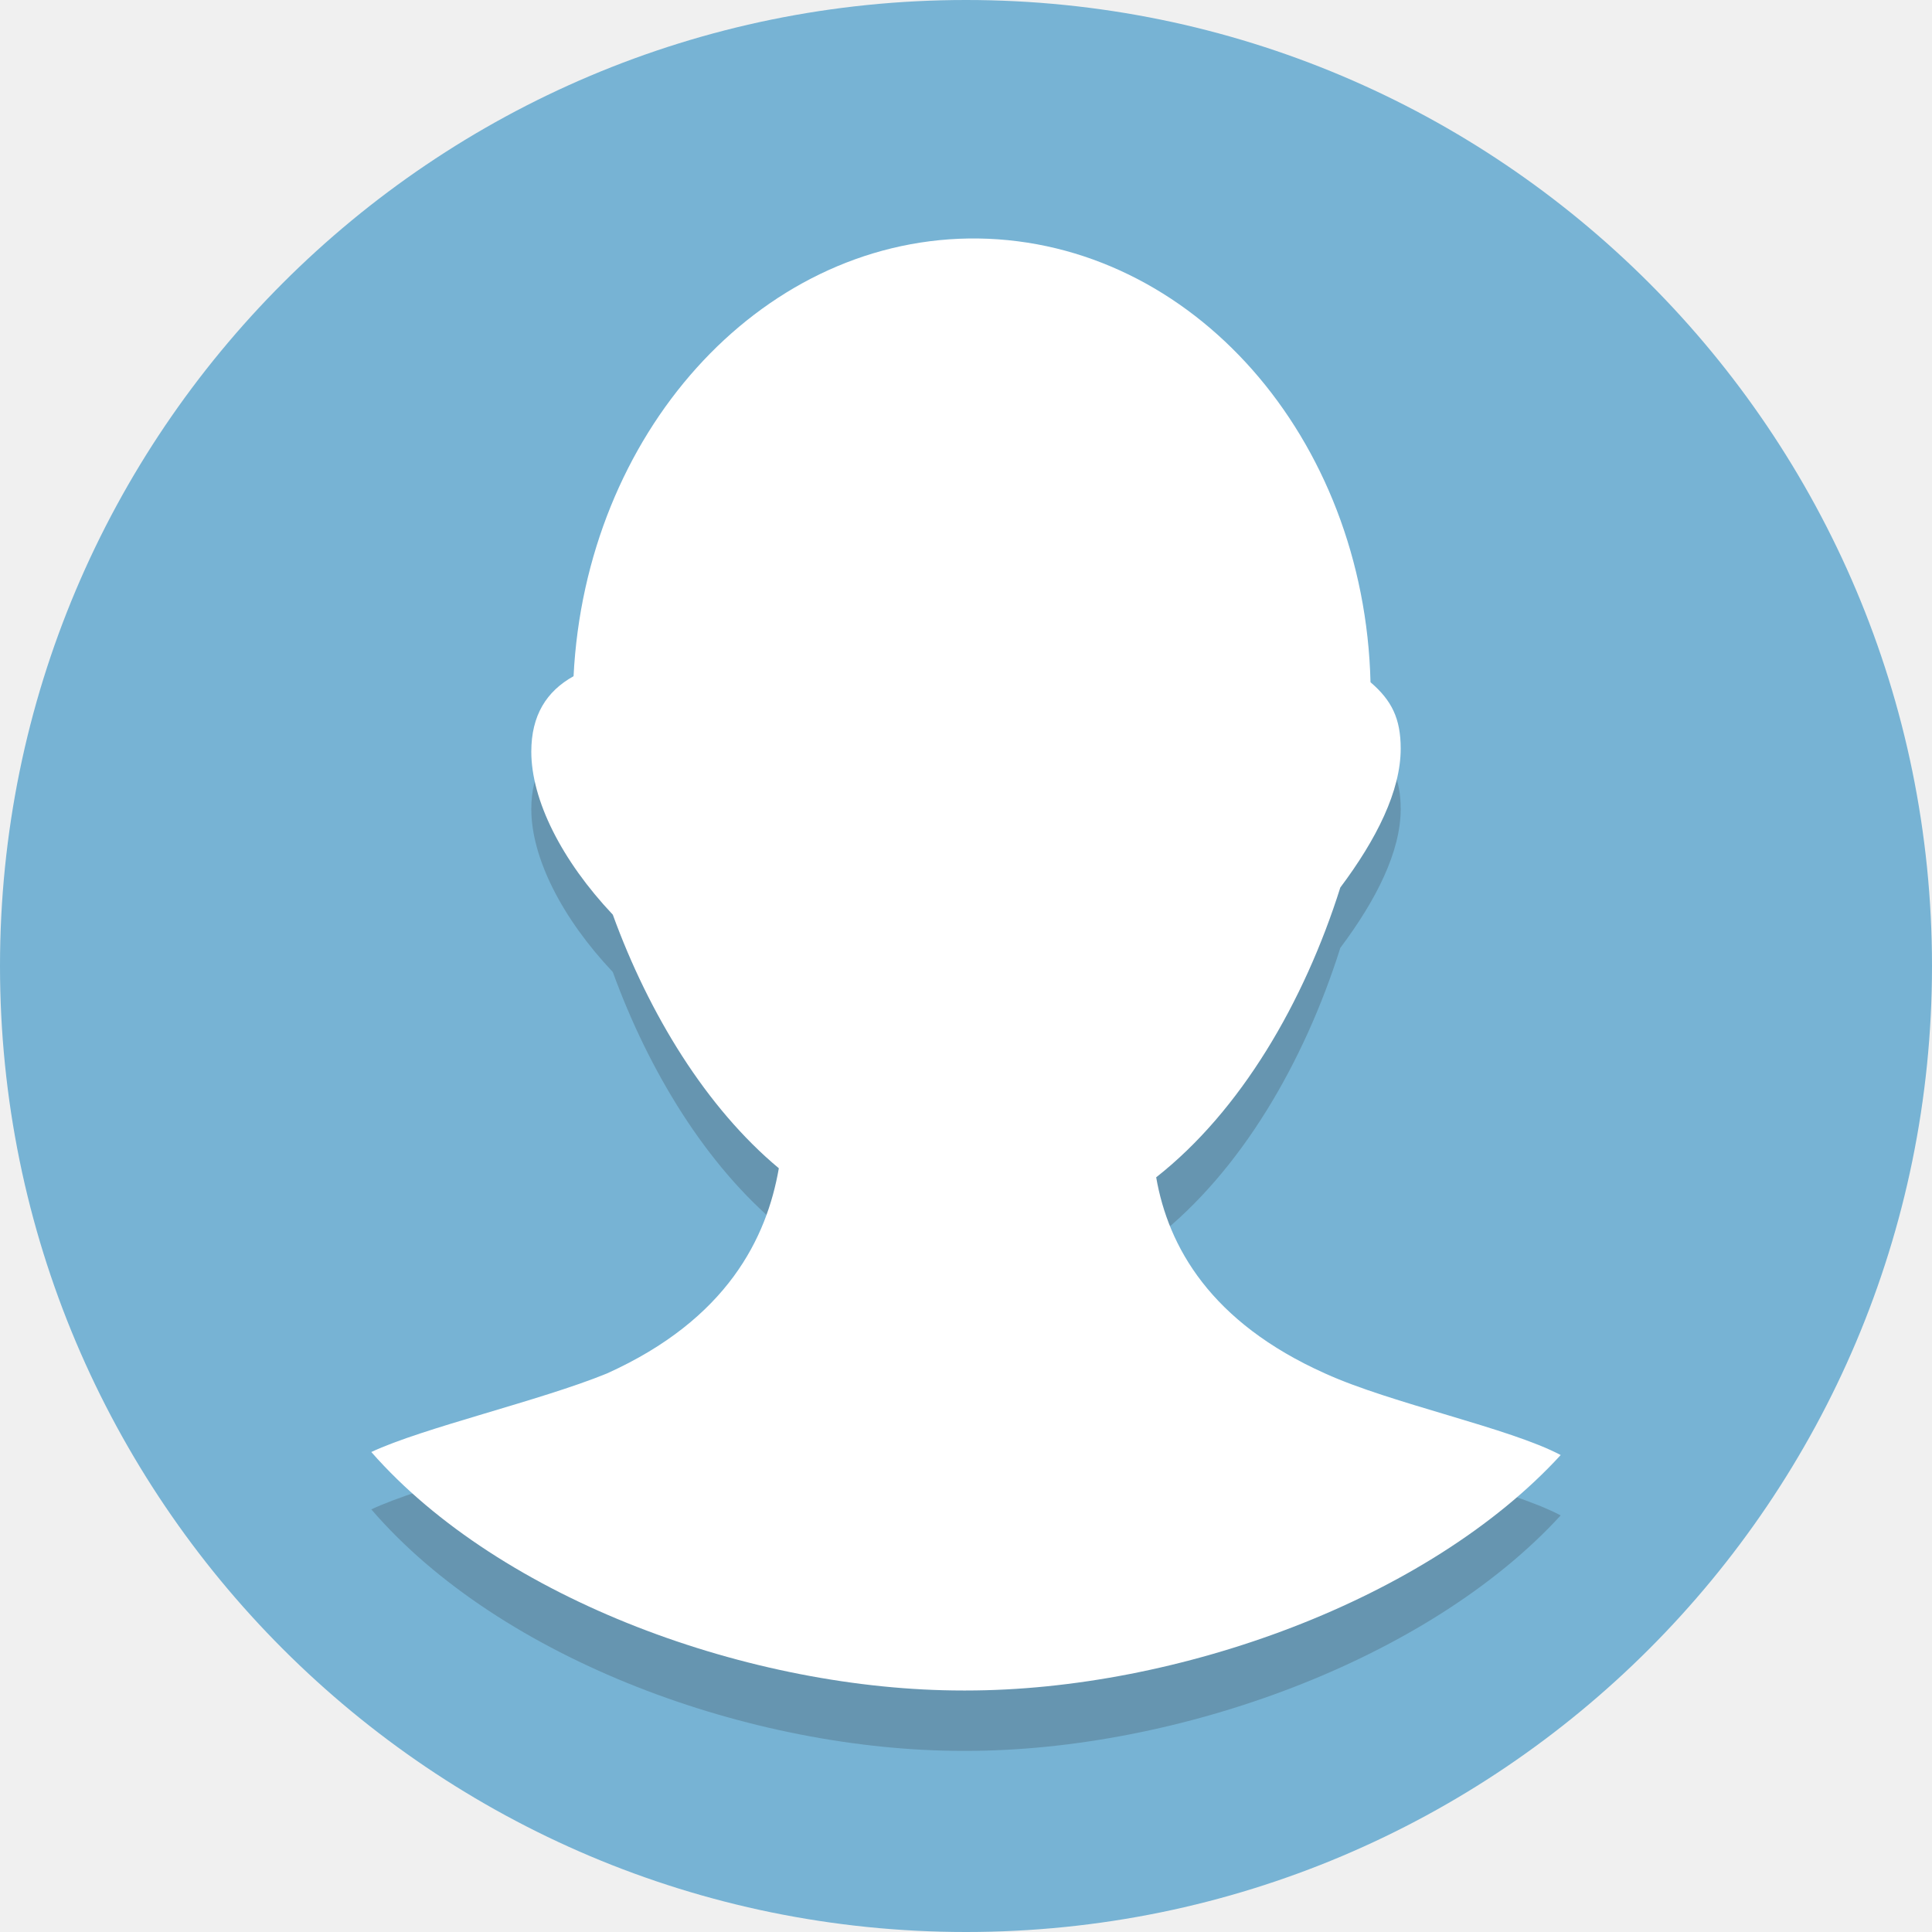
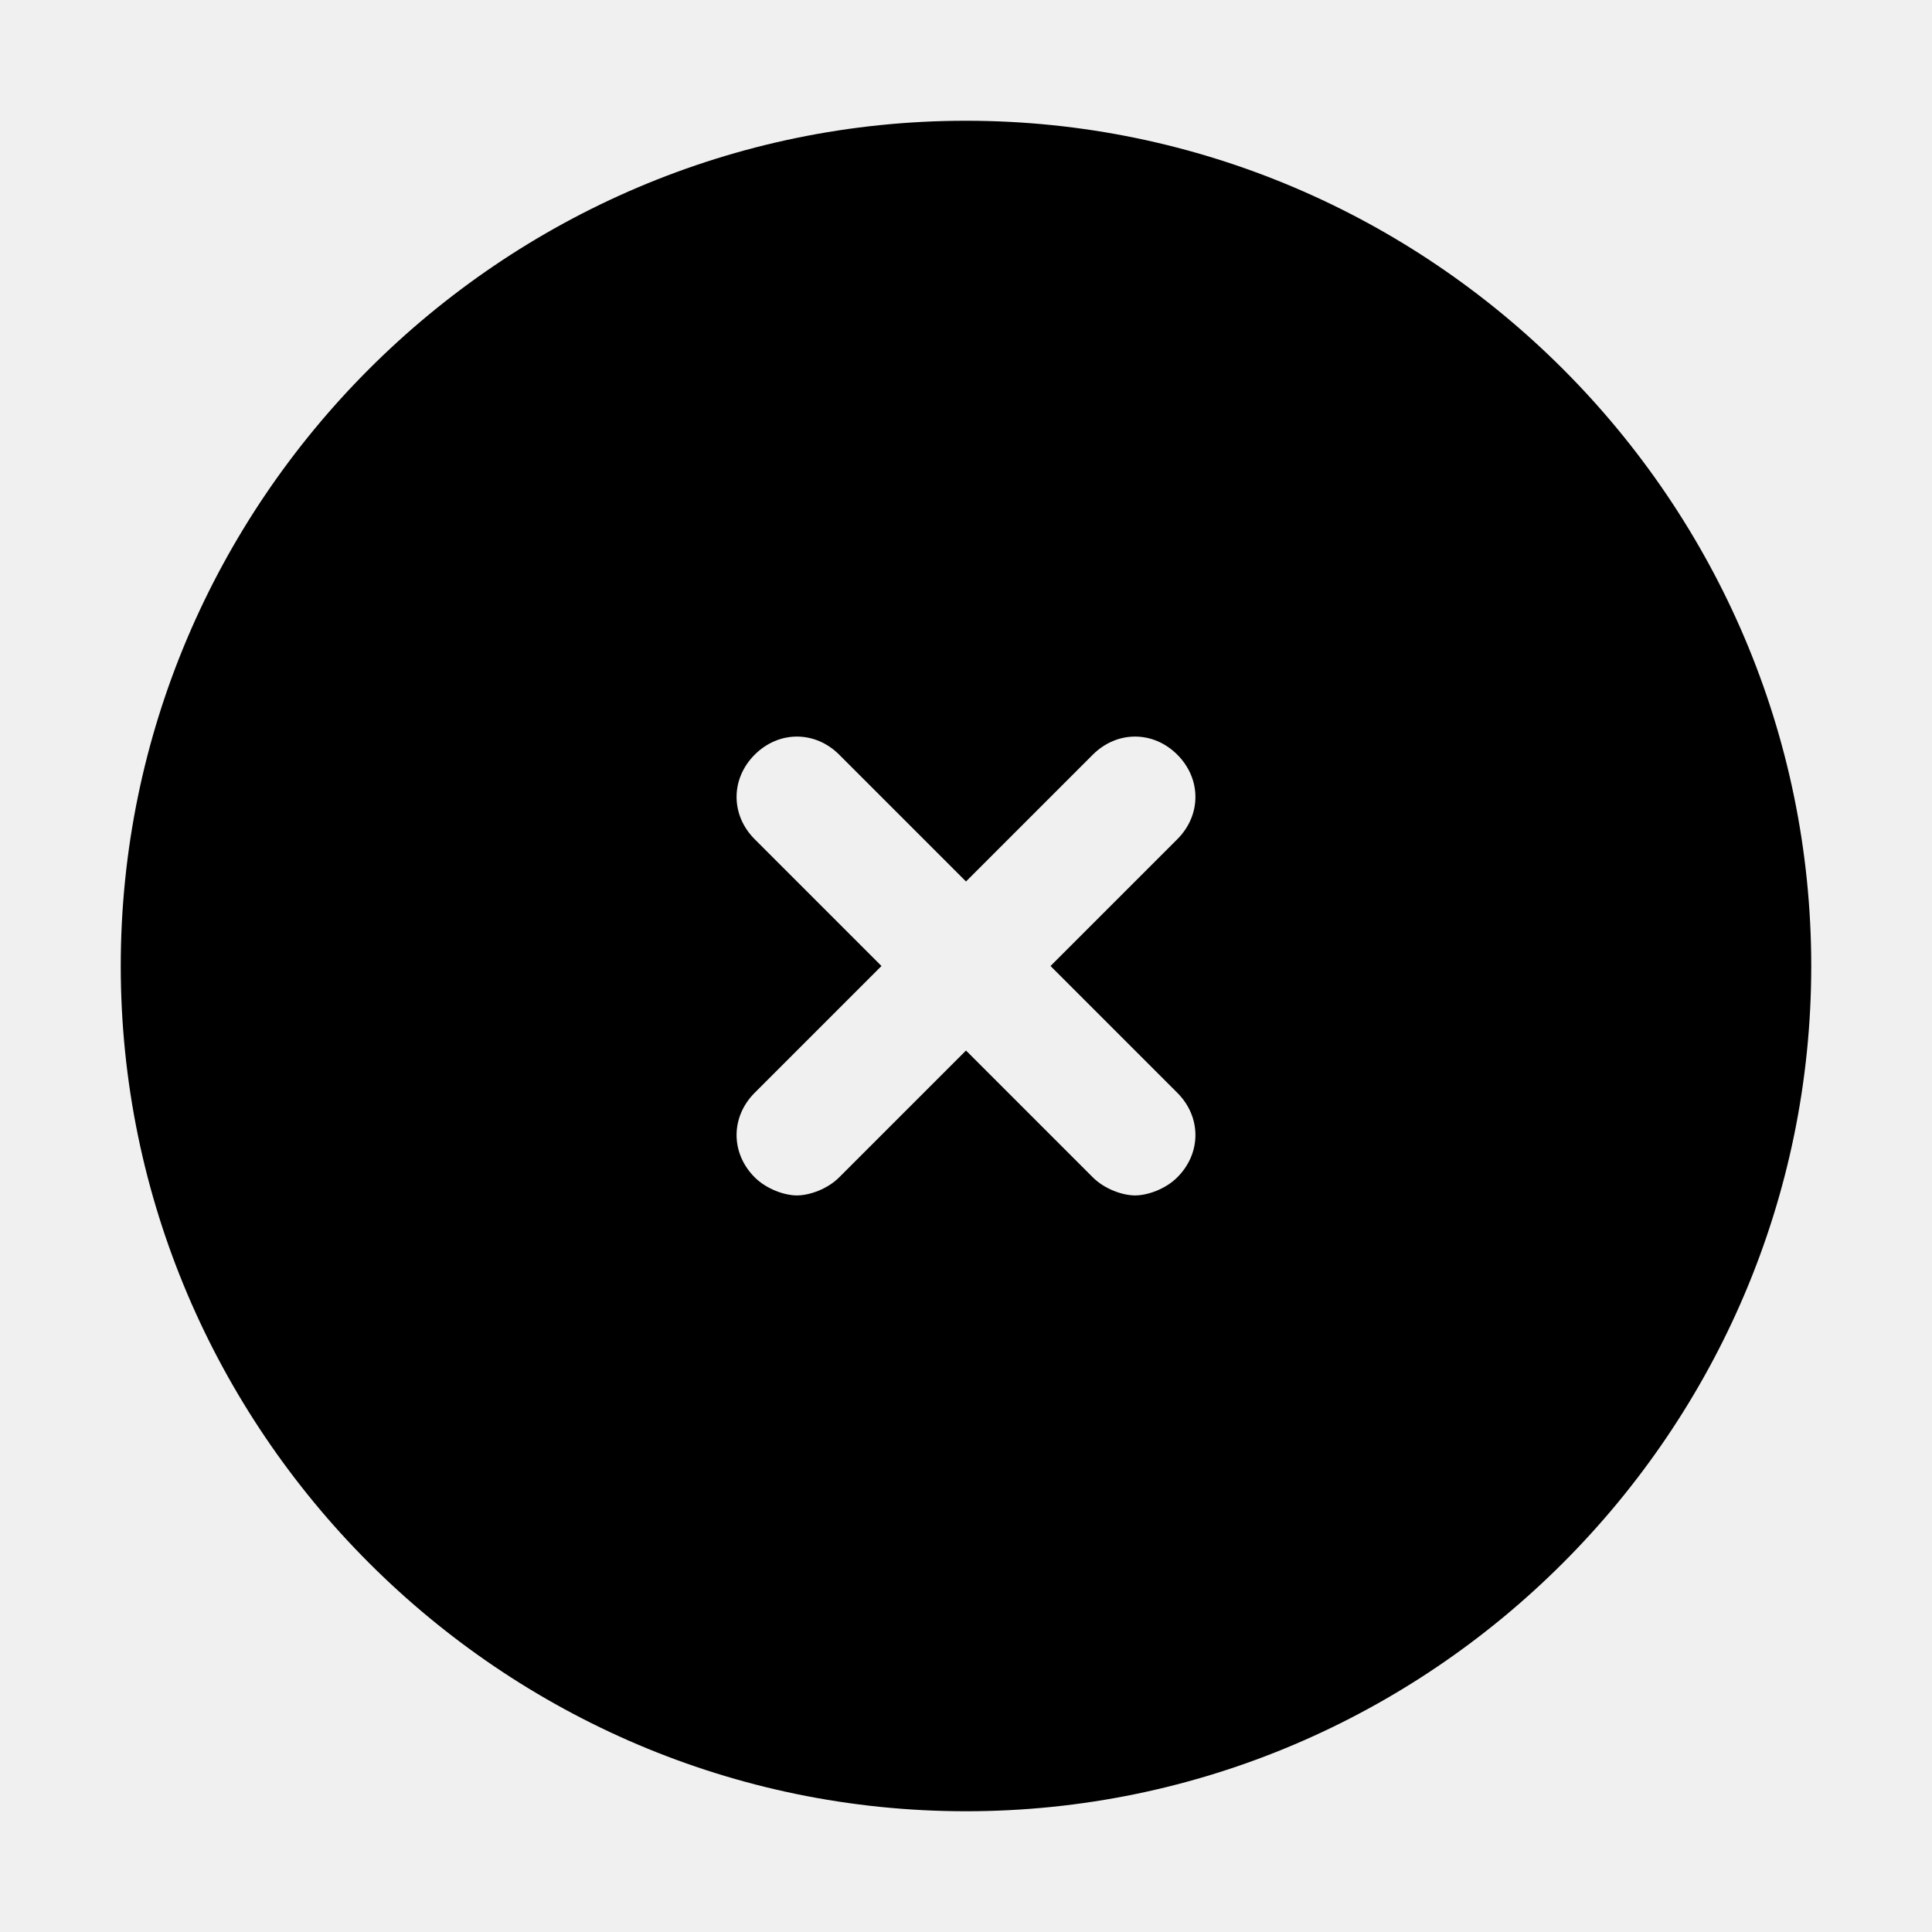
- <svg xmlns="http://www.w3.org/2000/svg" height="800px" width="800px" version="1.1" viewBox="0 0 64 64" xml:space="preserve" transform="rotate(0) scale(1, 1)">
-   <style type="text/css">.st0 { fill: #77b3d4; }.st1 { opacity: 0.2; }.st2 { fill: #231f20; }.st3 { fill: #ffffff; }</style>
-   <g id="Layer_1">
-     <g>
-       <circle class="st0" cx="32" cy="32" r="32" />
-     </g>
-     <g class="st1">
-       <g>
-         <path class="st2" d="M43.9,47.5c-3.8-1.7-5.2-4.2-5.6-6.5c2.8-2.2,4.9-5.8,6.1-9.6c1.2-1.6,2-3.2,2-4.6c0-1-0.3-1.6-1-2.2     c-0.2-8.1-5.9-14.6-13-14.7c-0.1,0-0.1,0-0.2,0c0,0,0,0-0.1,0c-7.1,0-12.8,6.4-13.1,14.4c-0.9,0.5-1.4,1.3-1.4,2.5     c0,1.6,1,3.6,2.7,5.4c1.2,3.3,3.1,6.4,5.5,8.4c-0.4,2.3-1.7,5-5.7,6.8c-2.2,0.9-6.1,1.8-7.8,2.6C16.6,55,24.9,58,31.9,58l0.1,0     c0,0,0,0,0,0c7,0,15.3-3,19.7-7.8C50,49.3,46.1,48.5,43.9,47.5z" />
-       </g>
-     </g>
-     <g>
-       <g>
-         <path class="st3" d="M43.9,45.5c-3.8-1.7-5.2-4.2-5.6-6.5c2.8-2.2,4.9-5.8,6.1-9.6c1.2-1.6,2-3.2,2-4.6c0-1-0.3-1.6-1-2.2     c-0.2-8.1-5.9-14.6-13-14.7c-0.1,0-0.1,0-0.2,0c0,0,0,0-0.1,0C25.1,8,19.4,14.4,19,22.4c-0.9,0.5-1.4,1.3-1.4,2.5     c0,1.6,1,3.6,2.7,5.4c1.2,3.3,3.1,6.4,5.5,8.4c-0.4,2.3-1.7,5-5.7,6.8c-2.2,0.9-6.1,1.8-7.8,2.6C16.6,53,24.9,56,31.9,56l0.1,0     c0,0,0,0,0,0c7,0,15.3-3,19.7-7.8C50,47.3,46.1,46.5,43.9,45.5z" />
-       </g>
-     </g>
+ <svg xmlns="http://www.w3.org/2000/svg" fill="#000000" height="200px" width="200px" version="1.1" id="Icons" viewBox="0 0 32 32" xml:space="preserve">
+   <g id="SVGRepo_bgCarrier" stroke-width="0" />
+   <g id="SVGRepo_tracerCarrier" stroke-linecap="round" stroke-linejoin="round" />
+   <g id="SVGRepo_iconCarrier">
+     <path d="M16,2C8.3,2,2,8.3,2,16s6.3,14,14,14s14-6.3,14-14S23.7,2,16,2z M19.5,18.1c0.4,0.4,0.4,1,0,1.4c-0.2,0.2-0.5,0.3-0.7,0.3 s-0.5-0.1-0.7-0.3L16,17.4l-2.1,2.1c-0.2,0.2-0.5,0.3-0.7,0.3s-0.5-0.1-0.7-0.3c-0.4-0.4-0.4-1,0-1.4l2.1-2.1l-2.1-2.1 c-0.4-0.4-0.4-1,0-1.4s1-0.4,1.4,0l2.1,2.1l2.1-2.1c0.4-0.4,1-0.4,1.4,0s0.4,1,0,1.4L17.4,16L19.5,18.1z" />
  </g>
-   <g id="Layer_2">
- </g>
</svg>
